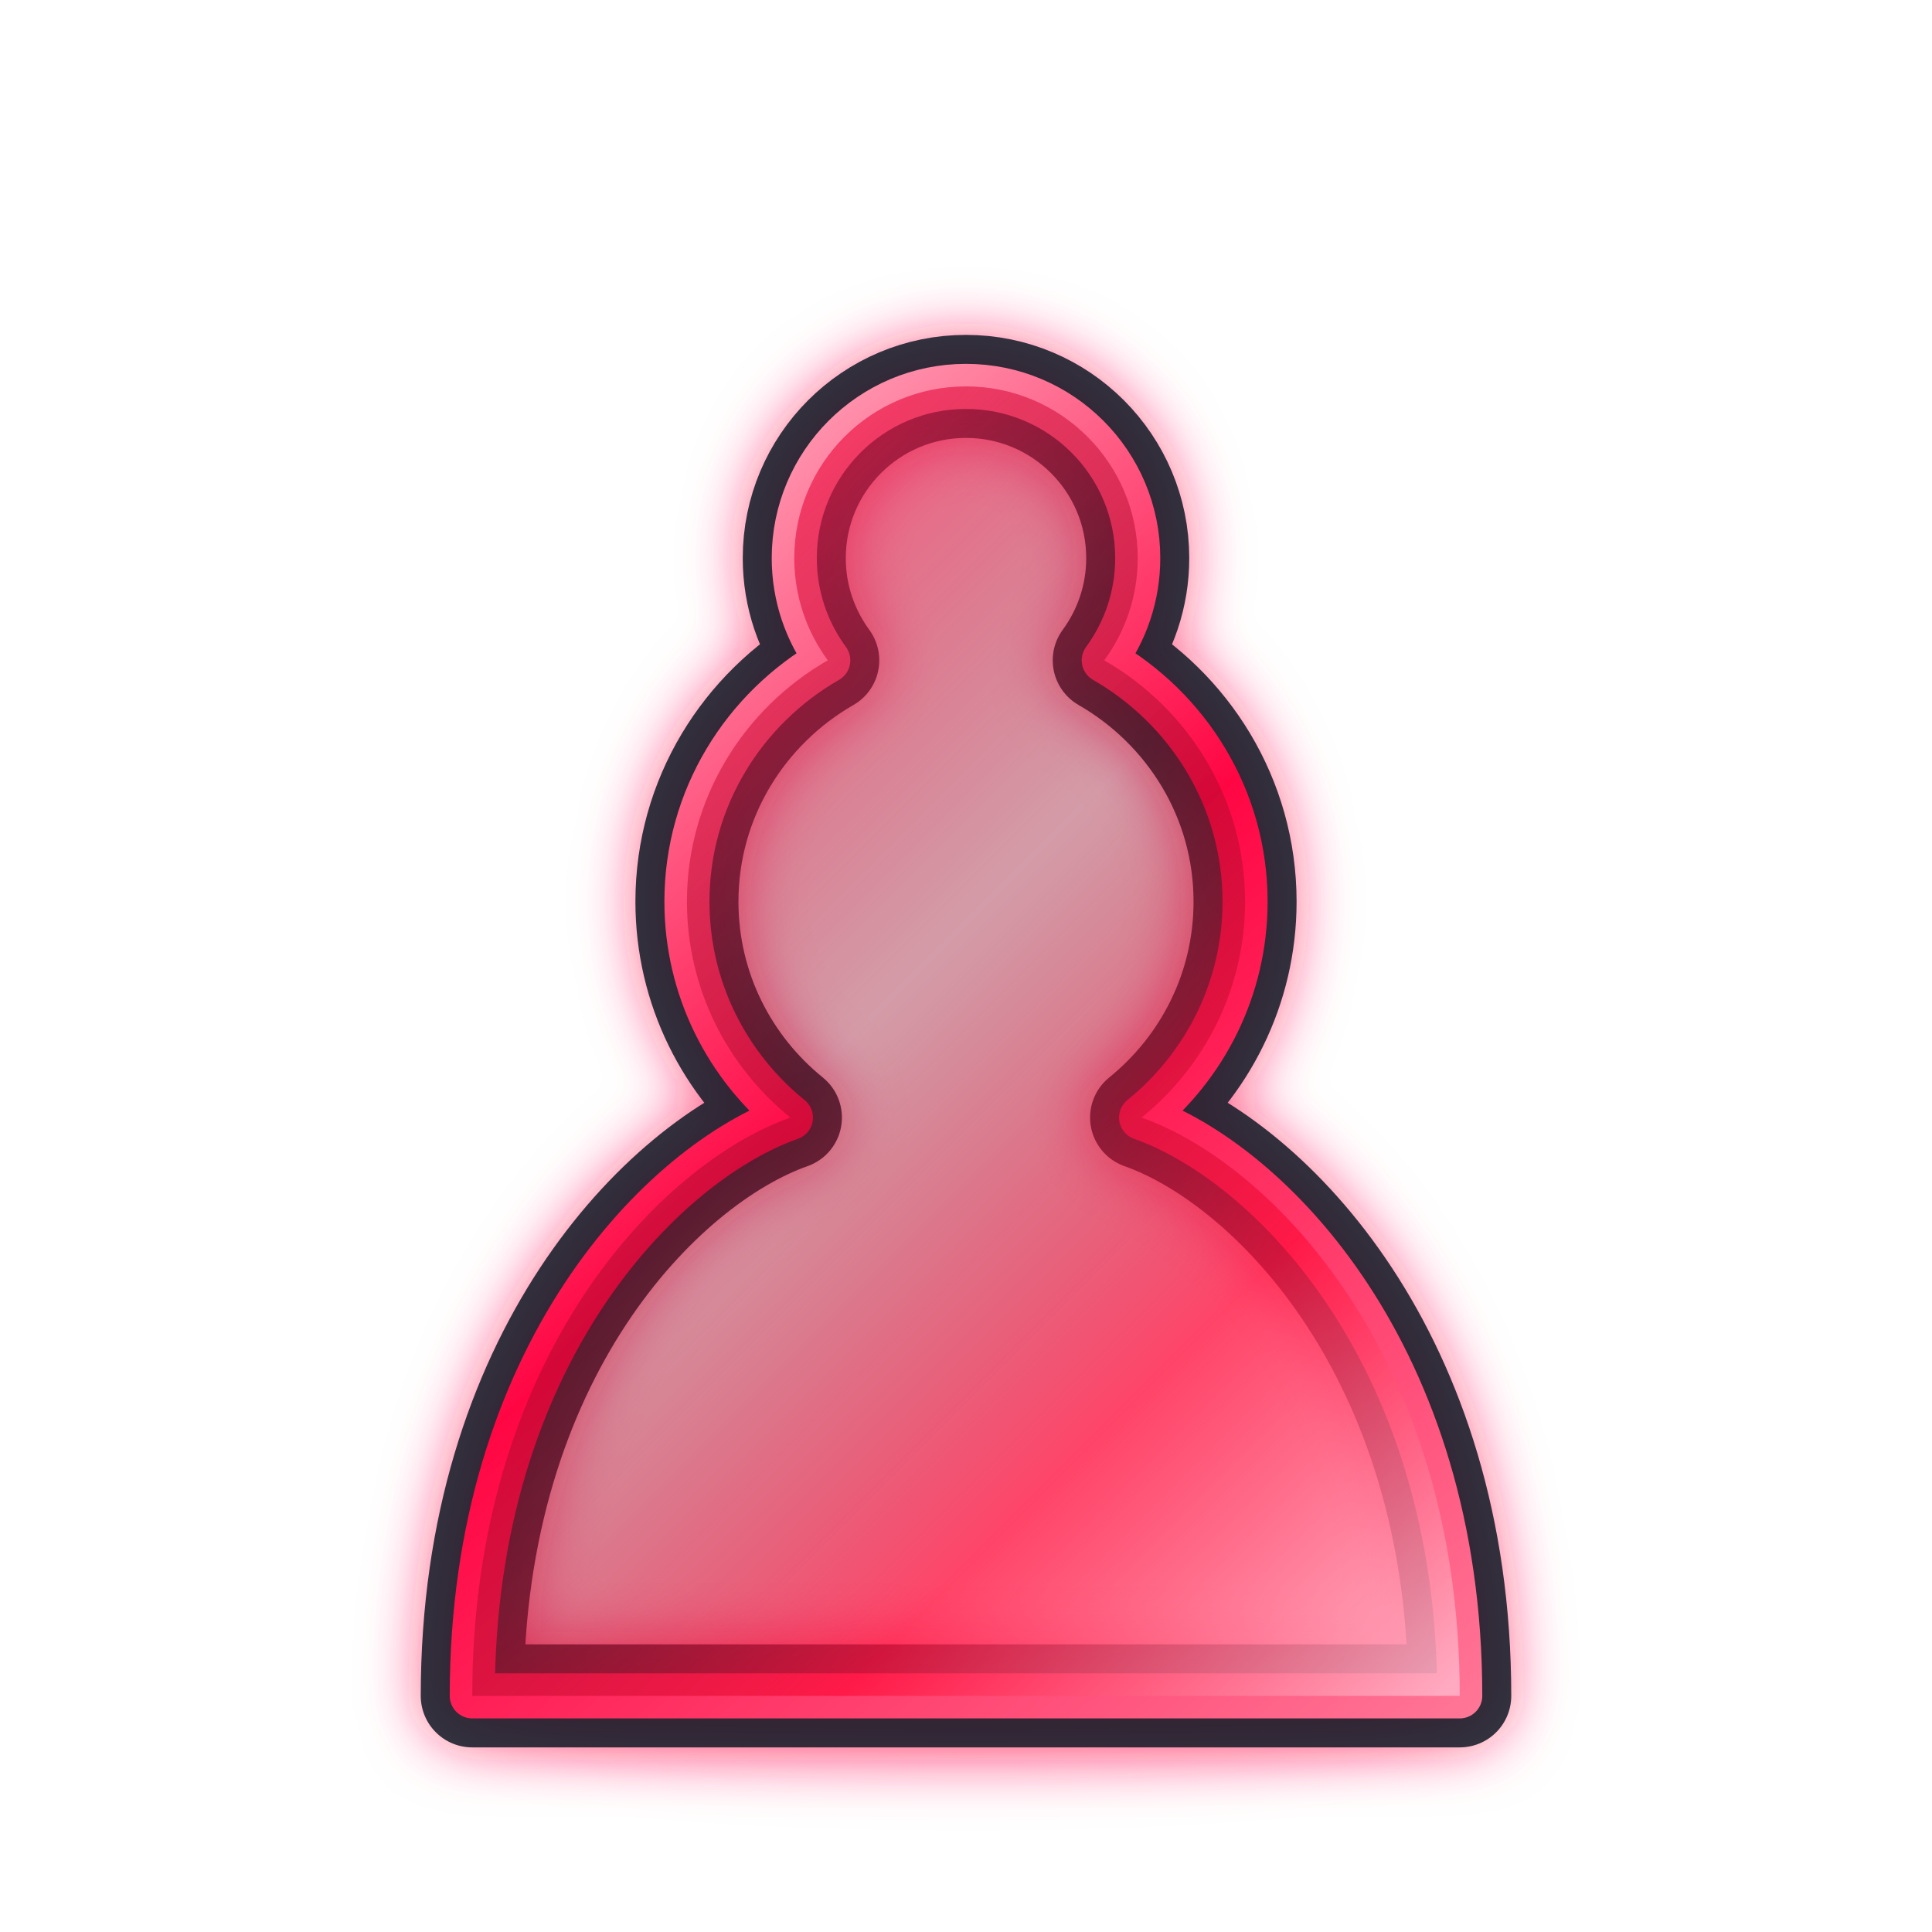
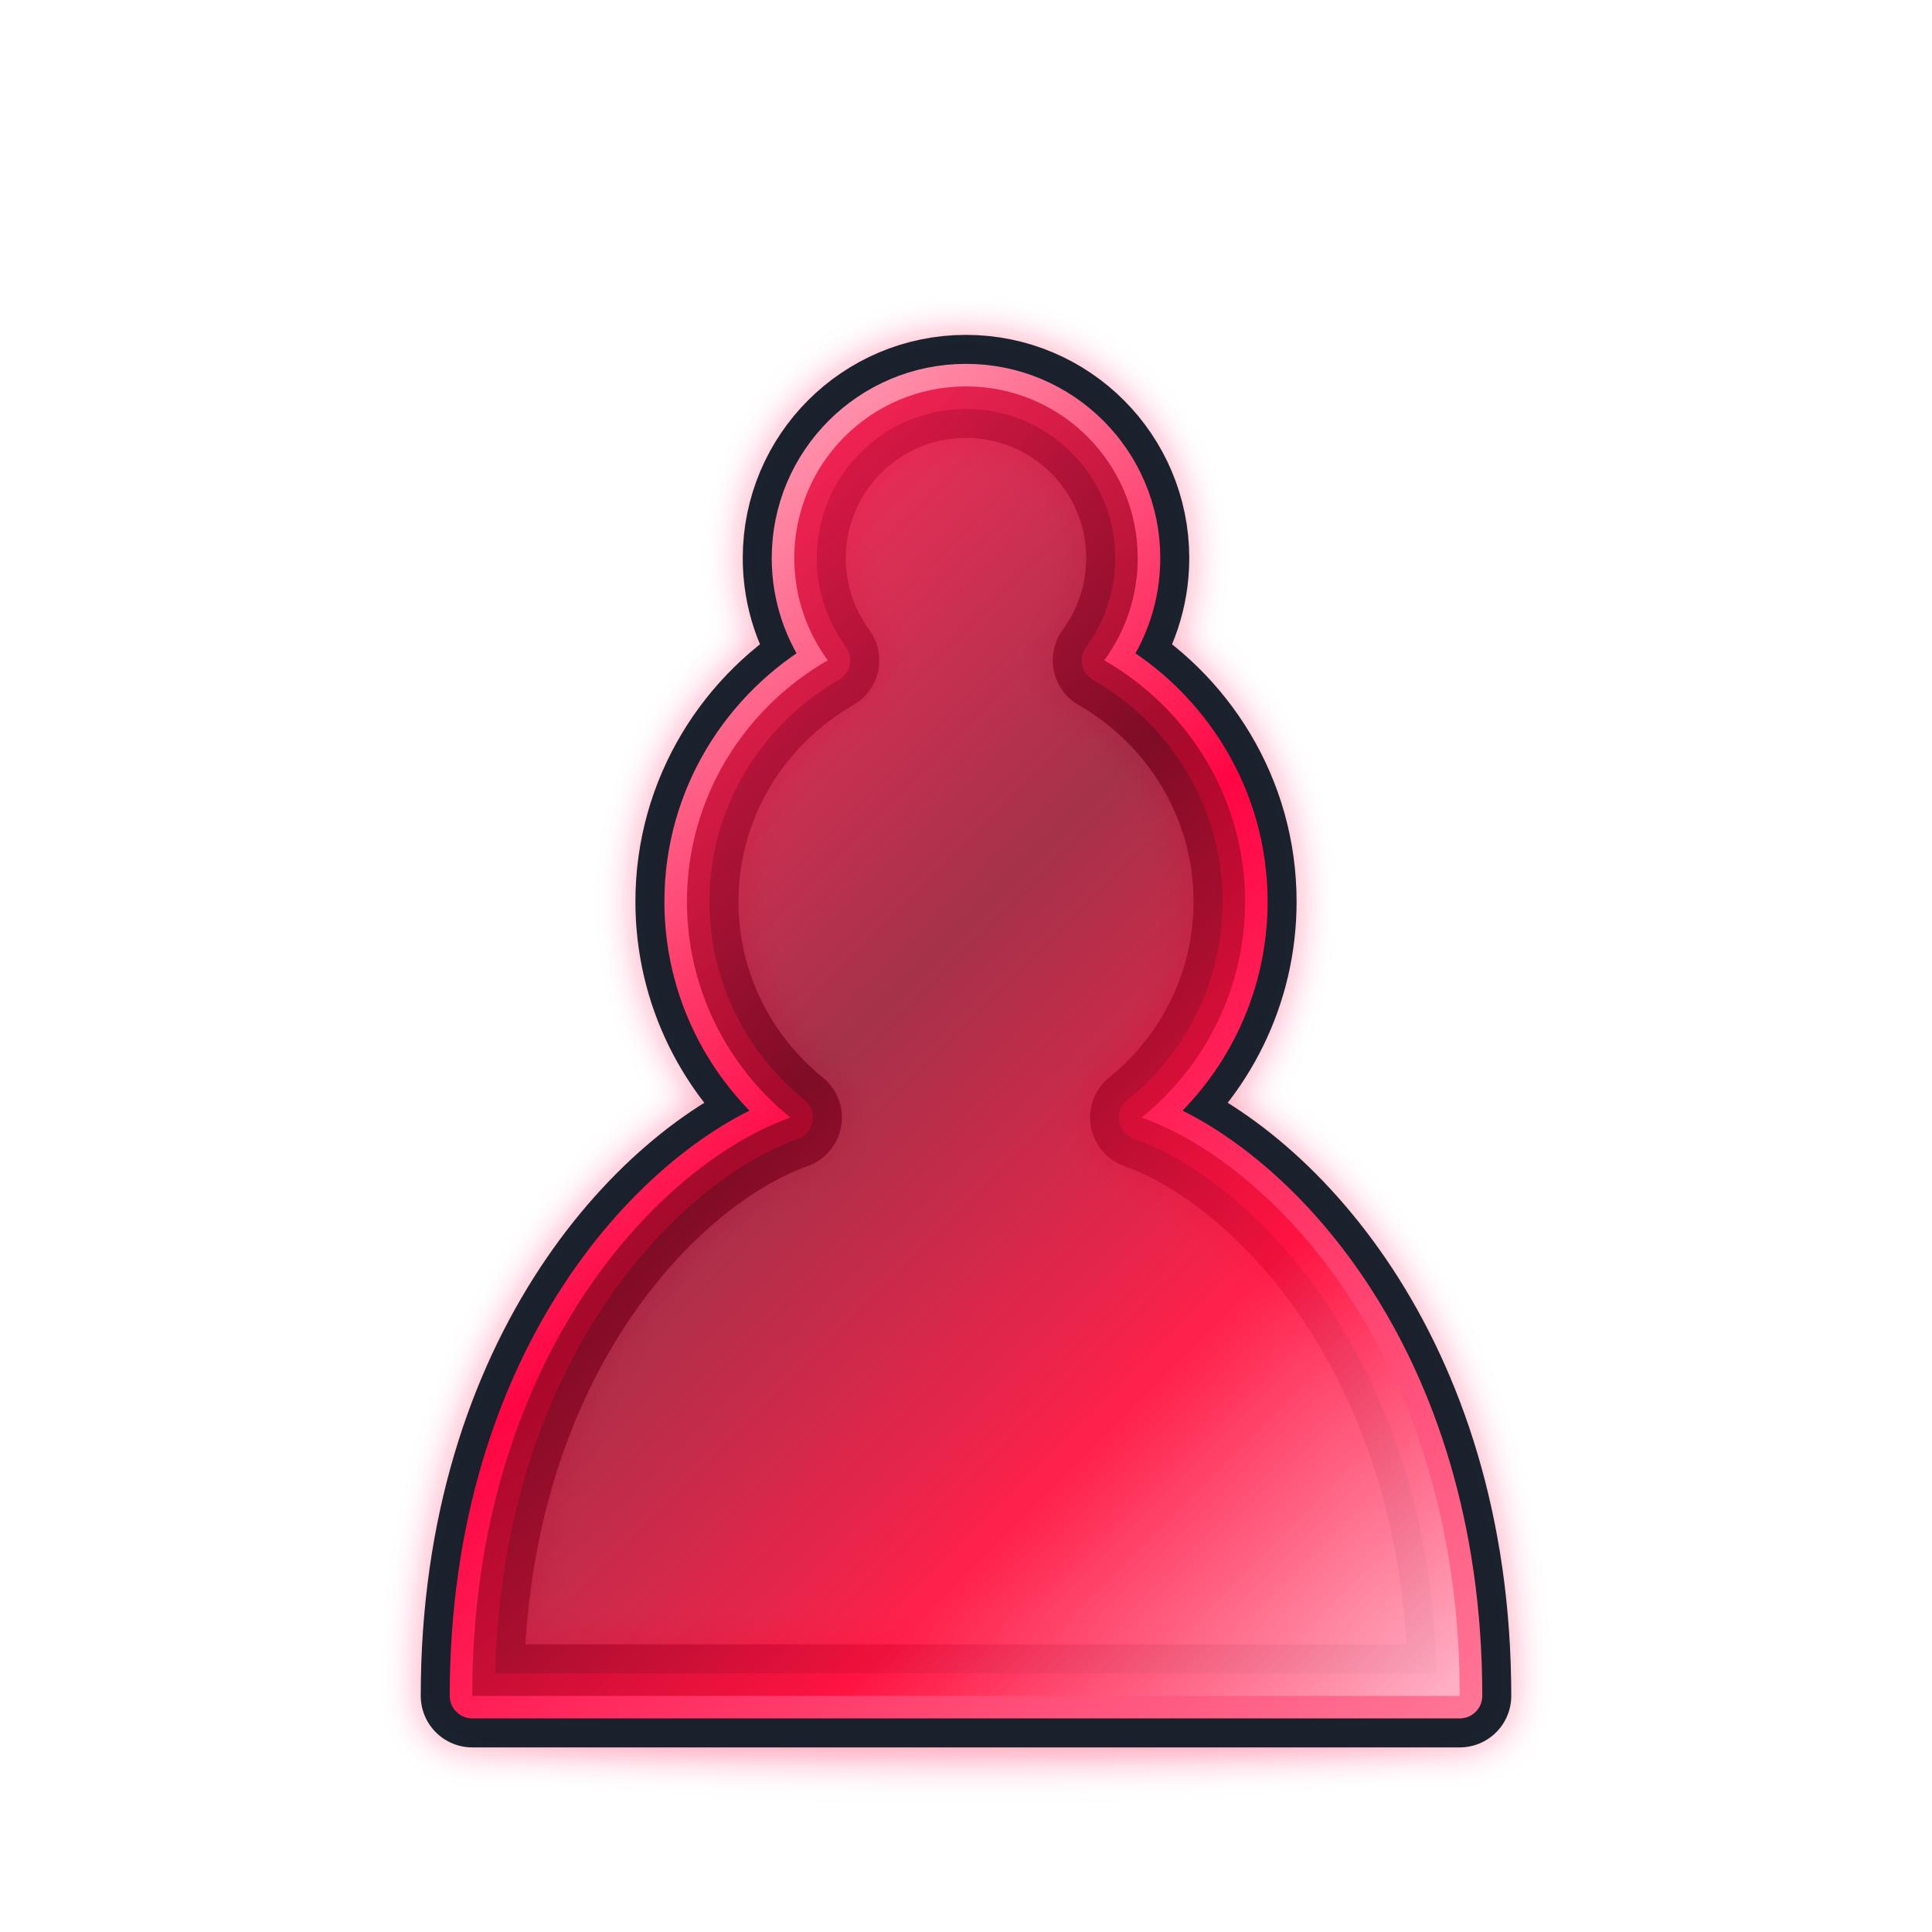
<svg xmlns="http://www.w3.org/2000/svg" width="128" height="128" viewBox="0 0 45 45">
  <defs>
    <linearGradient id="glass-body" gradientUnits="userSpaceOnUse" x1="7" y1="8" x2="36" y2="37">
-       <stop offset="0" stop-color="#ffcfda" stop-opacity="0.92" />
-       <stop offset="0.23" stop-color="#f7194c" stop-opacity="0.72" />
-       <stop offset="0.5" stop-color="#930825" stop-opacity="0.4" />
-       <stop offset="0.76" stop-color="#ff103e" stop-opacity="0.78" />
-       <stop offset="1" stop-color="#ffb0c5" stop-opacity="0.9" />
+       <stop offset="0" stop-color="#ffcfda" stop-opacity="0.97" />
+       <stop offset="0.23" stop-color="#f7194c" stop-opacity="0.91" />
+       <stop offset="0.5" stop-color="#930825" stop-opacity="0.83" />
+       <stop offset="0.76" stop-color="#ff103e" stop-opacity="0.93" />
+       <stop offset="1" stop-color="#ffb0c5" stop-opacity="0.97" />
    </linearGradient>
    <linearGradient id="glass-rim" gradientUnits="userSpaceOnUse" x1="8" y1="8" x2="36" y2="40">
      <stop stop-color="#fff0f4" />
      <stop offset=".5" stop-color="#ff0643" />
      <stop offset="1" stop-color="#ff7c9b" />
    </linearGradient>
    <filter id="neon-halo" filterUnits="userSpaceOnUse" x="0" y="0" width="45" height="45">
-       <feGaussianBlur stdDeviation=".7" />
+       <feGaussianBlur stdDeviation=".45" />
    </filter>
  </defs>
-   <ellipse cx="22.5" cy="40" rx="11" ry="1.1" fill="#ff1652" opacity=".32" filter="url(#neon-halo)" />
-   <g fill="none" stroke-linecap="round" stroke-linejoin="round" stroke="#ff1652" stroke-width="2.3" opacity=".68" filter="url(#neon-halo)">
+   <ellipse cx="22.5" cy="40" rx="11" ry="1.1" fill="#ff1652" opacity=".18" filter="url(#neon-halo)" />
+   <g fill="none" stroke-linecap="round" stroke-linejoin="round" stroke="#ff1652" stroke-width="2.3" opacity=".45" filter="url(#neon-halo)">
    <path d="M 22.5,9    C 20.29,9 18.5,10.79 18.5,13 C 18.5,13.89 18.79,14.71 19.28,15.38    C 17.33,16.5 16,18.59 16,21 C 16,23.03 16.94,24.84 18.41,26.03    C 15.41,27.09 11,31.58 11,39.5    L 34,39.5    C 34,31.58 29.59,27.09 26.59,26.03    C 28.06,24.84 29,23.03 29,21 C 29,18.59 27.67,16.5 25.72,15.38    C 26.21,14.71 26.5,13.89 26.5,13 C 26.5,10.79 24.71,9 22.5,9   Z" />
  </g>
-   <g fill="none" stroke-linecap="round" stroke-linejoin="round" stroke="#111b26" stroke-width="2.4" opacity=".86">
+   <g fill="none" stroke-linecap="round" stroke-linejoin="round" stroke="#111b26" stroke-width="2.4" opacity=".96">
    <path d="M 22.5,9    C 20.29,9 18.5,10.79 18.5,13 C 18.5,13.89 18.79,14.71 19.28,15.38    C 17.33,16.5 16,18.59 16,21 C 16,23.03 16.94,24.84 18.41,26.03    C 15.41,27.09 11,31.58 11,39.5    L 34,39.5    C 34,31.58 29.59,27.09 26.59,26.03    C 28.06,24.84 29,23.03 29,21 C 29,18.59 27.67,16.5 25.72,15.38    C 26.21,14.71 26.5,13.89 26.5,13 C 26.5,10.79 24.71,9 22.5,9   Z" />
  </g>
  <g fill="url(#glass-body)" stroke="url(#glass-rim)" stroke-width="1.05" stroke-linecap="round" stroke-linejoin="round" paint-order="stroke fill">
    <path d="M 22.5,9    C 20.29,9 18.5,10.79 18.5,13 C 18.5,13.89 18.79,14.71 19.28,15.38    C 17.33,16.5 16,18.59 16,21 C 16,23.03 16.94,24.84 18.41,26.03    C 15.41,27.09 11,31.58 11,39.5    L 34,39.5    C 34,31.58 29.59,27.09 26.59,26.03    C 28.06,24.84 29,23.03 29,21 C 29,18.59 27.67,16.5 25.72,15.38    C 26.21,14.71 26.5,13.89 26.5,13 C 26.5,10.79 24.71,9 22.5,9   Z" />
  </g>
</svg>
